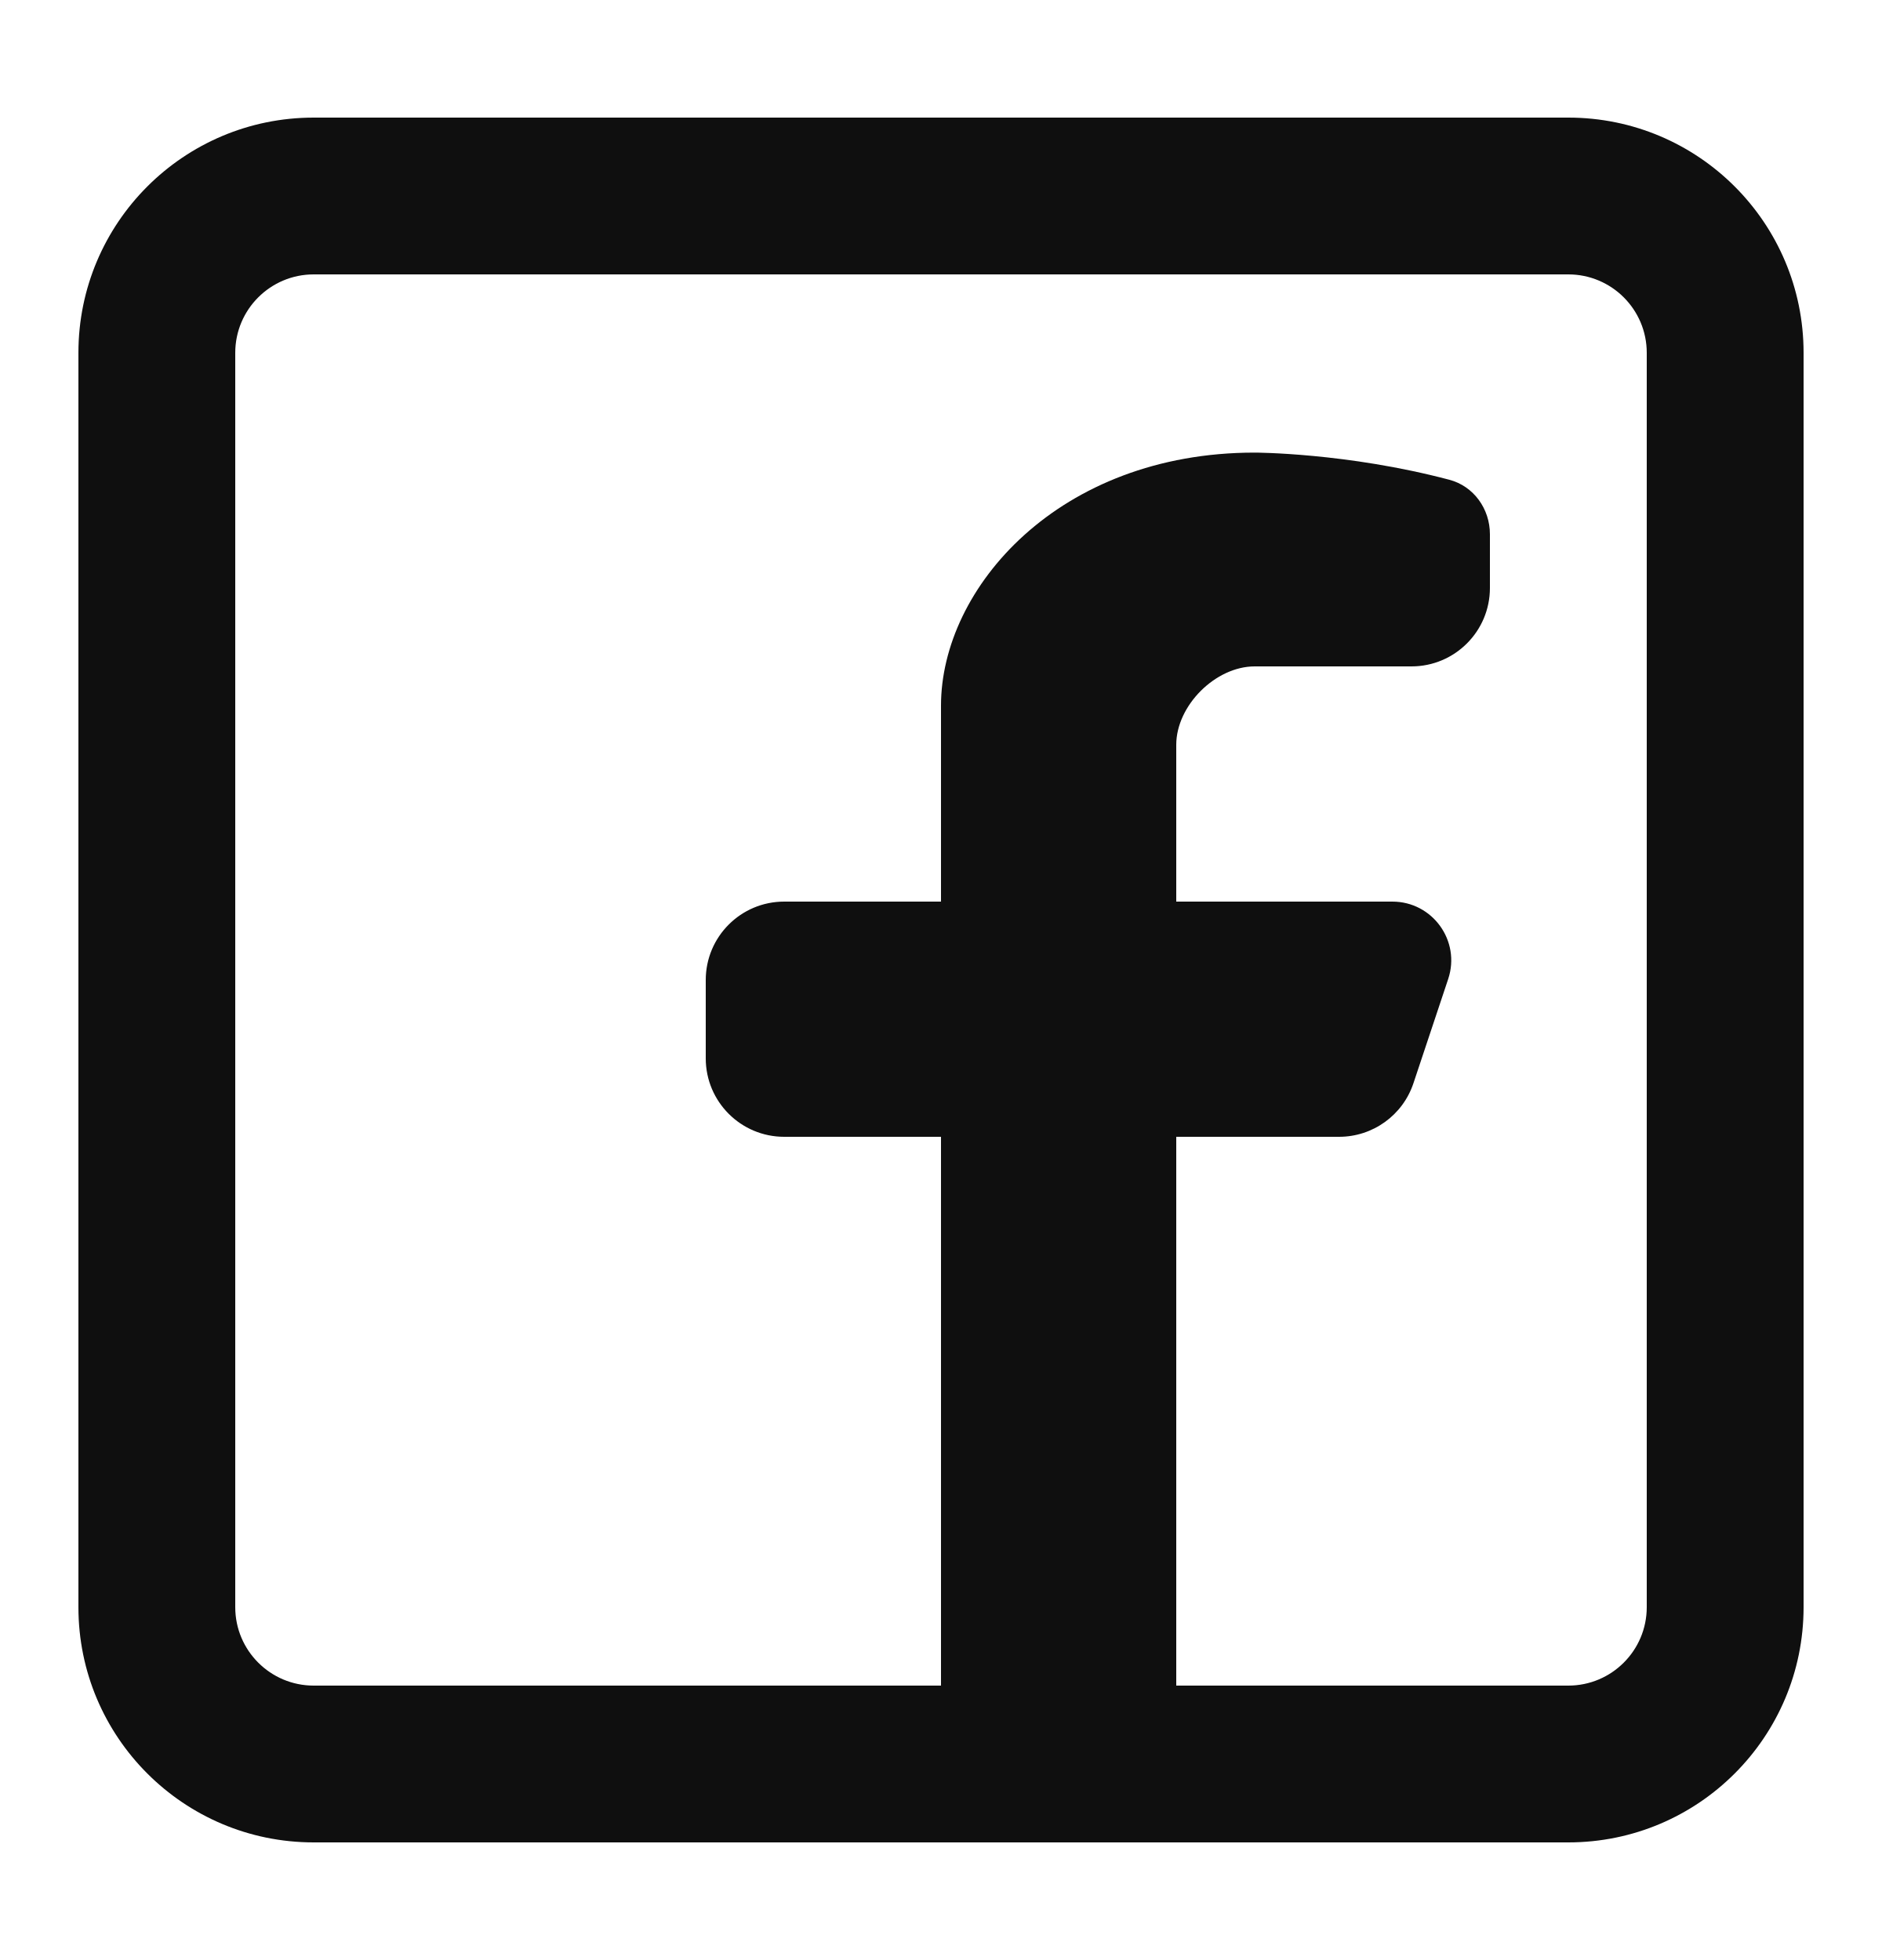
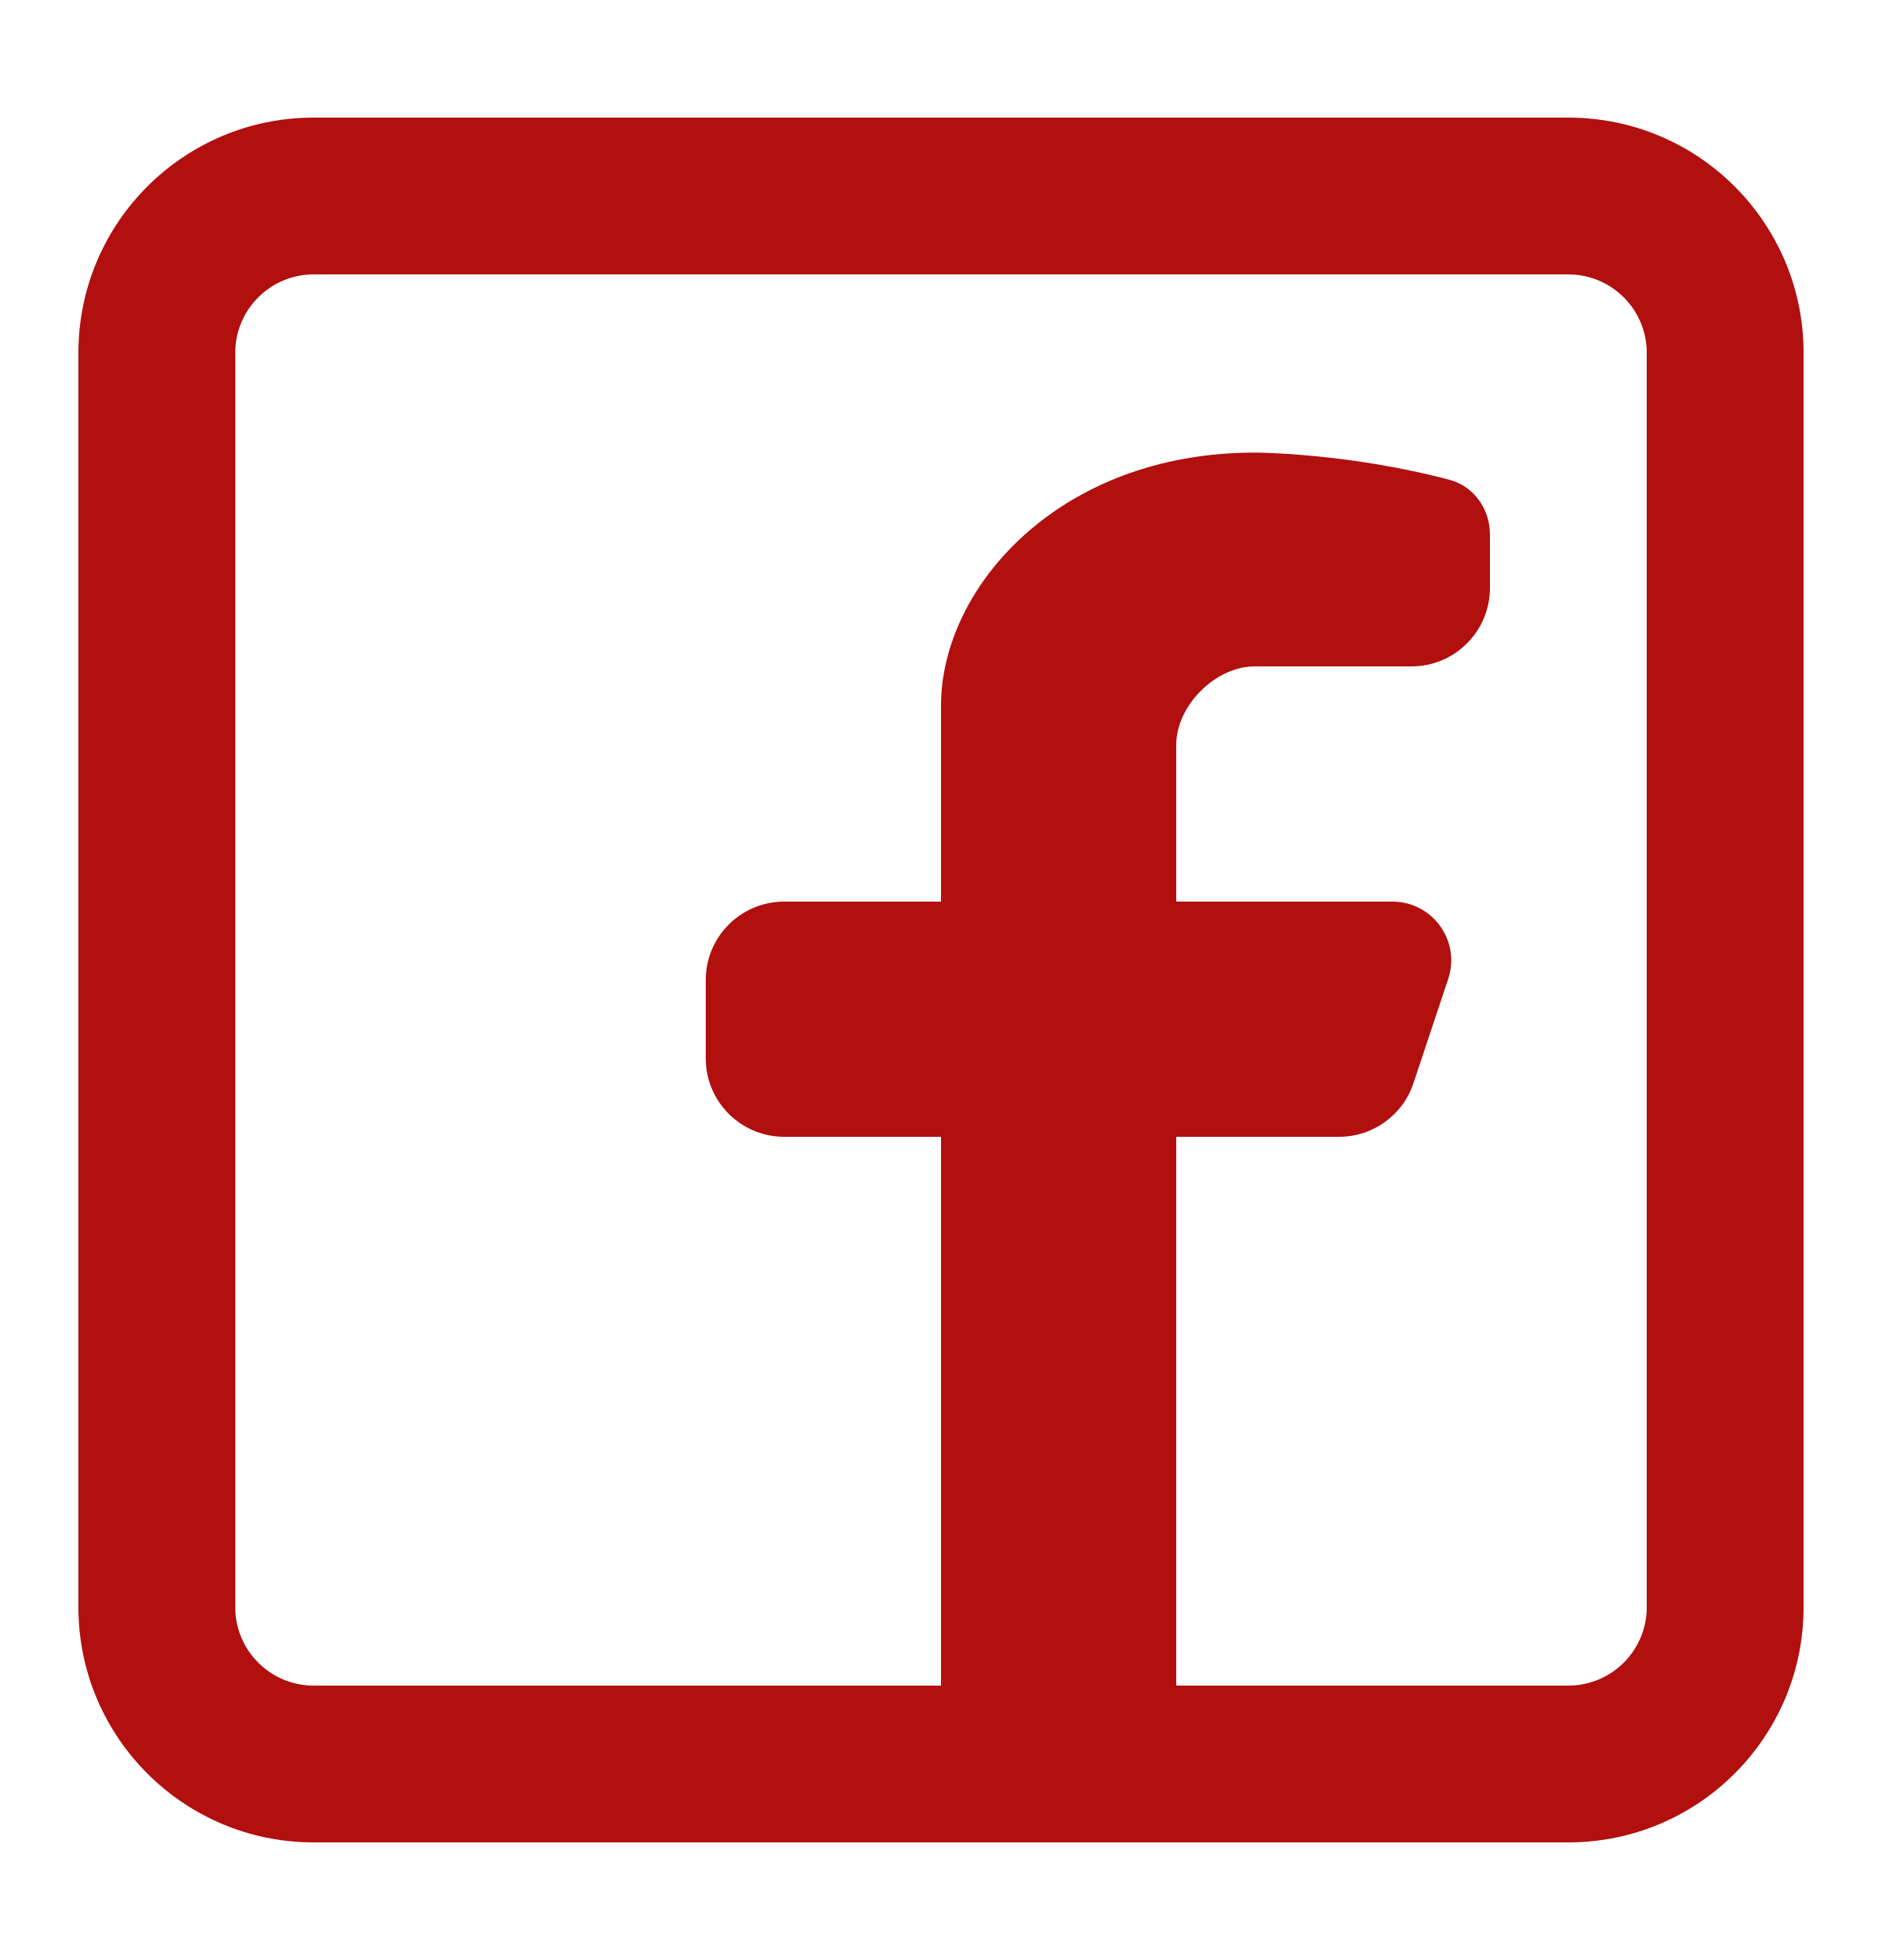
<svg xmlns="http://www.w3.org/2000/svg" width="24" height="25" viewBox="0 0 24 25" fill="none">
-   <path fill-rule="evenodd" clip-rule="evenodd" d="M20 1.5C21.657 1.5 23 2.843 23 4.5V20.5C23 22.157 21.657 23.5 20 23.5H4C2.343 23.5 1 22.157 1 20.5V4.5C1 2.843 2.343 1.5 4 1.5H20ZM20 3.5C20.552 3.5 21 3.948 21 4.5V20.5C21 21.052 20.552 21.5 20 21.5H15V14.5H17.076C17.507 14.5 17.889 14.225 18.025 13.816L18.468 12.487C18.63 12.001 18.268 11.5 17.756 11.5H15V9.5C15 9 15.5 8.5 16 8.5H18C18.552 8.5 19 8.052 19 7.5V6.814C19 6.491 18.794 6.201 18.481 6.119C17.171 5.773 16 5.773 16 5.773C13.5 5.773 12 7.5 12 9V11.5H10C9.448 11.5 9 11.948 9 12.5V13.5C9 14.052 9.448 14.5 10 14.5H12V21.5H4C3.448 21.5 3 21.052 3 20.5V4.5C3 3.948 3.448 3.5 4 3.5H20Z" fill="#0F0F0F" />
+   <path fill-rule="evenodd" clip-rule="evenodd" d="M20 1.5C21.657 1.5 23 2.843 23 4.5V20.5C23 22.157 21.657 23.5 20 23.5H4C2.343 23.5 1 22.157 1 20.5V4.5C1 2.843 2.343 1.5 4 1.5H20ZM20 3.5C20.552 3.5 21 3.948 21 4.5V20.5C21 21.052 20.552 21.5 20 21.5H15V14.5H17.076C17.507 14.5 17.889 14.225 18.025 13.816L18.468 12.487C18.63 12.001 18.268 11.5 17.756 11.5H15V9.5C15 9 15.5 8.5 16 8.5H18C18.552 8.5 19 8.052 19 7.5V6.814C19 6.491 18.794 6.201 18.481 6.119C17.171 5.773 16 5.773 16 5.773C13.5 5.773 12 7.5 12 9V11.5H10C9.448 11.5 9 11.948 9 12.5V13.5C9 14.052 9.448 14.5 10 14.5H12V21.5H4C3.448 21.5 3 21.052 3 20.5V4.5C3 3.948 3.448 3.5 4 3.5H20Z" fill="#b20f0f" />
</svg>
